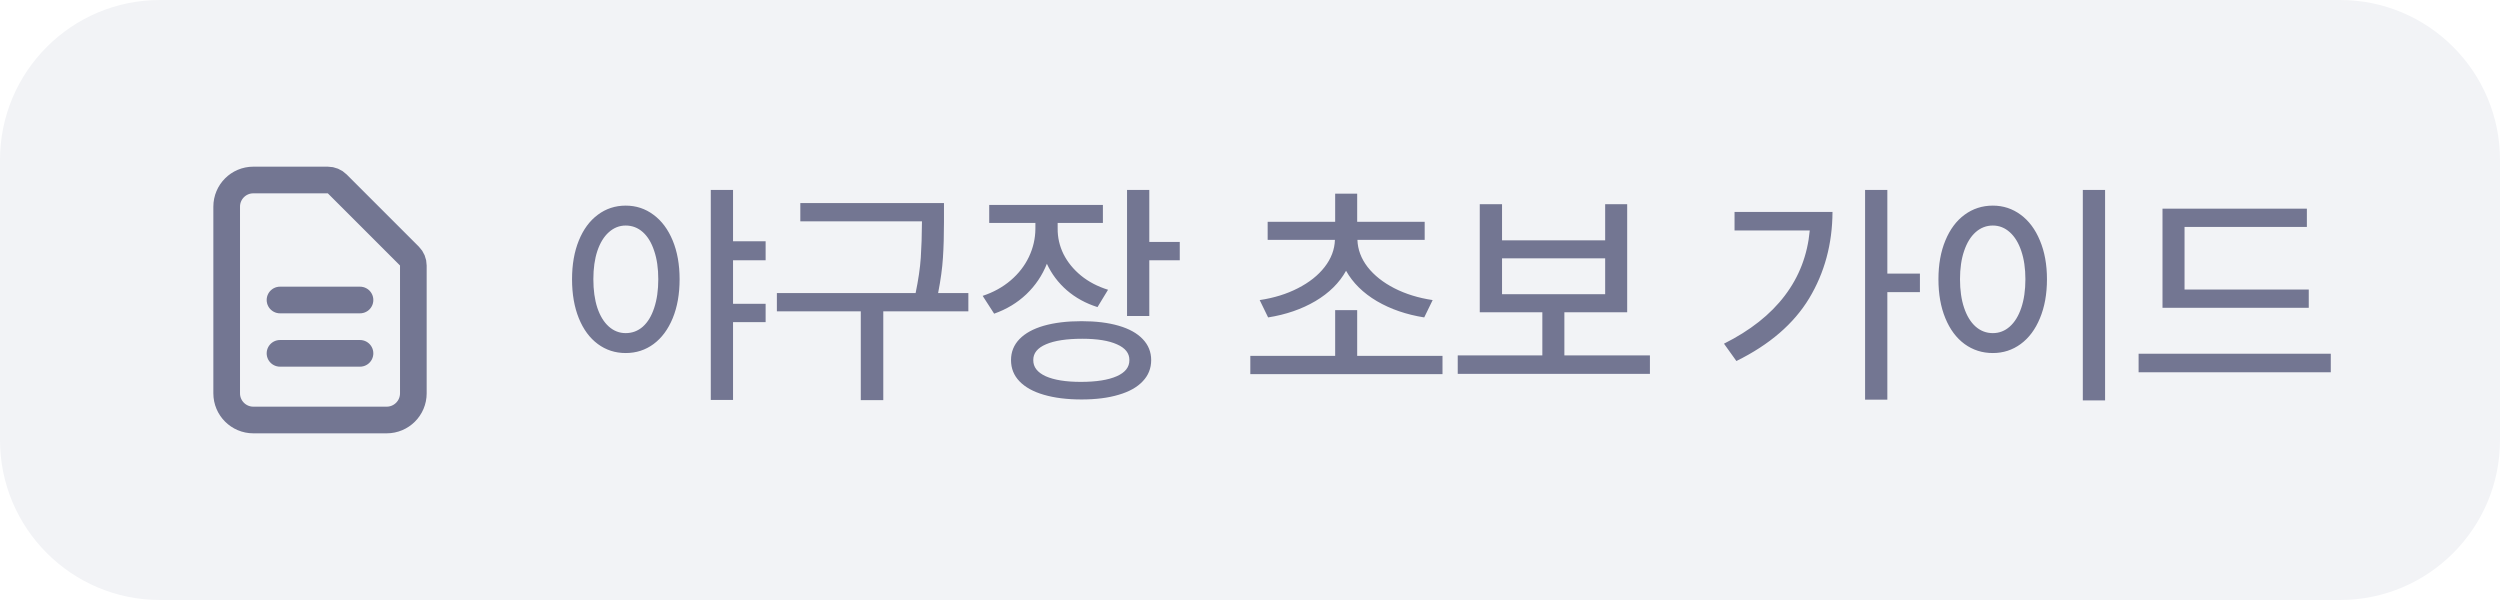
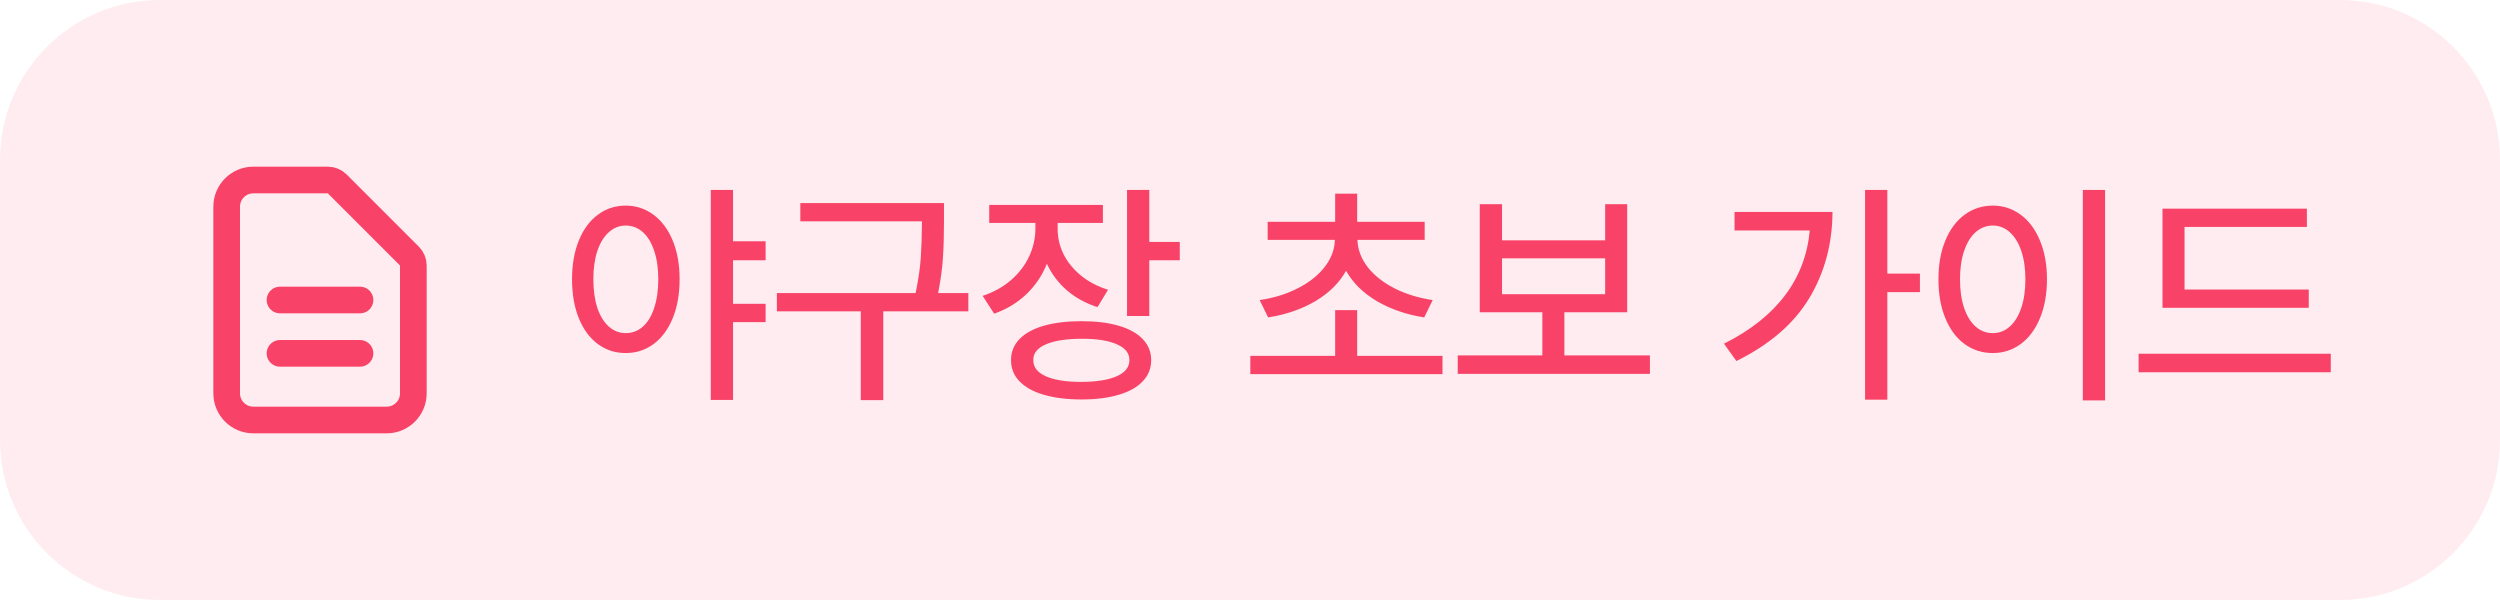
<svg xmlns="http://www.w3.org/2000/svg" width="125" height="30" viewBox="0 0 125 30" fill="none">
-   <path d="M0 8C0 3.582 3.582 0 8 0H117C121.418 0 125 3.582 125 8V22C125 26.418 121.418 30 117 30H8C3.582 30 0 26.418 0 22V8Z" fill="#F2F3F6" />
-   <path d="M14 15H18M14 17.667H18M19.334 21H12.667C11.93 21 11.334 20.403 11.334 19.667V10.333C11.334 9.597 11.93 9 12.667 9H16.391C16.567 9 16.737 9.07 16.862 9.195L20.472 12.805C20.597 12.93 20.667 13.099 20.667 13.276V19.667C20.667 20.403 20.07 21 19.334 21Z" stroke="#737692" stroke-width="1.333" stroke-linecap="round" stroke-linejoin="round" />
-   <path d="M31.285 10.281C31.805 10.281 32.268 10.434 32.674 10.738C33.084 11.039 33.404 11.469 33.635 12.027C33.865 12.582 33.98 13.227 33.98 13.961C33.98 14.703 33.865 15.354 33.635 15.912C33.404 16.471 33.086 16.9 32.68 17.201C32.273 17.502 31.809 17.652 31.285 17.652C30.762 17.652 30.297 17.502 29.891 17.201C29.484 16.9 29.168 16.471 28.941 15.912C28.715 15.354 28.602 14.703 28.602 13.961C28.602 13.227 28.715 12.582 28.941 12.027C29.168 11.469 29.484 11.039 29.891 10.738C30.297 10.434 30.762 10.281 31.285 10.281ZM29.668 13.961C29.668 14.508 29.734 14.984 29.867 15.391C30.004 15.797 30.195 16.109 30.441 16.328C30.688 16.547 30.969 16.656 31.285 16.656C31.609 16.656 31.895 16.549 32.141 16.334C32.387 16.115 32.576 15.803 32.709 15.396C32.846 14.986 32.914 14.508 32.914 13.961C32.914 13.418 32.846 12.945 32.709 12.543C32.576 12.137 32.387 11.824 32.141 11.605C31.895 11.387 31.609 11.277 31.285 11.277C30.969 11.277 30.688 11.389 30.441 11.611C30.195 11.83 30.004 12.143 29.867 12.549C29.734 12.951 29.668 13.422 29.668 13.961ZM35.539 9.496H36.652V12.062H38.281V13.012H36.652V15.191H38.281V16.105H36.652V19.996H35.539V9.496ZM47.199 11.078C47.199 11.758 47.182 12.359 47.147 12.883C47.115 13.402 47.035 13.992 46.906 14.652H48.418V15.566H44.164V20.008H43.039V15.566H38.844V14.652H45.781C45.918 13.992 46.004 13.404 46.039 12.889C46.074 12.373 46.094 11.77 46.098 11.078V11.066H40.016V10.152H47.199V11.078ZM52.883 11.43C52.879 11.875 52.977 12.301 53.176 12.707C53.379 13.109 53.67 13.467 54.049 13.779C54.428 14.088 54.879 14.324 55.402 14.488L54.875 15.355C54.285 15.168 53.773 14.887 53.34 14.512C52.91 14.137 52.578 13.695 52.344 13.188C52.113 13.77 51.772 14.277 51.318 14.711C50.865 15.141 50.328 15.465 49.707 15.684L49.133 14.793C49.668 14.617 50.135 14.359 50.533 14.02C50.932 13.68 51.236 13.287 51.447 12.842C51.658 12.396 51.766 11.93 51.77 11.441V11.148H49.461V10.246H55.145V11.148H52.883V11.43ZM50.551 18.004C50.551 17.598 50.691 17.248 50.973 16.955C51.258 16.662 51.664 16.439 52.191 16.287C52.723 16.135 53.352 16.059 54.078 16.059C54.797 16.059 55.416 16.135 55.935 16.287C56.459 16.439 56.859 16.662 57.137 16.955C57.418 17.248 57.559 17.598 57.559 18.004C57.559 18.418 57.418 18.771 57.137 19.064C56.859 19.361 56.459 19.586 55.935 19.738C55.416 19.895 54.797 19.973 54.078 19.973C53.352 19.973 52.723 19.895 52.191 19.738C51.664 19.586 51.258 19.361 50.973 19.064C50.691 18.771 50.551 18.418 50.551 18.004ZM51.664 18.004C51.66 18.352 51.867 18.621 52.285 18.812C52.707 19 53.293 19.094 54.043 19.094C54.812 19.094 55.41 19 55.836 18.812C56.262 18.625 56.473 18.355 56.469 18.004C56.473 17.664 56.268 17.402 55.853 17.219C55.44 17.031 54.859 16.938 54.113 16.938C53.336 16.938 52.732 17.029 52.303 17.213C51.873 17.396 51.66 17.66 51.664 18.004ZM56.352 9.496H57.465V12.098H58.988V13.012H57.465V15.801H56.352V9.496ZM72.125 18.707H62.516V17.793H66.758V15.508H67.859V17.793H72.125V18.707ZM62.984 15.004C63.695 14.898 64.332 14.701 64.894 14.412C65.461 14.123 65.906 13.77 66.231 13.352C66.559 12.93 66.731 12.477 66.746 11.992H63.383V11.09H66.758V9.684H67.859V11.09H71.234V11.992H67.871C67.887 12.477 68.057 12.93 68.381 13.352C68.709 13.77 69.154 14.123 69.717 14.412C70.283 14.701 70.922 14.898 71.633 15.004L71.211 15.871C70.32 15.73 69.531 15.459 68.844 15.057C68.156 14.65 67.643 14.145 67.303 13.539C66.967 14.145 66.455 14.65 65.768 15.057C65.084 15.459 64.297 15.73 63.406 15.871L62.984 15.004ZM82.496 18.695H72.887V17.77H77.117V15.613H73.988V10.211H75.102V12.016H80.258V10.211H81.359V15.613H78.219V17.77H82.496V18.695ZM80.258 14.711V12.918H75.102V14.711H80.258ZM94.367 13.68H95.996V14.605H94.367V19.984H93.254V9.496H94.367V13.68ZM86.199 17.184C87.512 16.527 88.525 15.727 89.24 14.781C89.959 13.836 90.375 12.75 90.488 11.523H86.727V10.598H91.625C91.617 12.199 91.228 13.639 90.459 14.916C89.689 16.189 88.477 17.234 86.82 18.051L86.199 17.184ZM105.254 20.02H104.141V9.496H105.254V20.02ZM96.922 13.961C96.922 13.227 97.037 12.582 97.268 12.027C97.498 11.469 97.818 11.039 98.228 10.738C98.643 10.434 99.113 10.281 99.641 10.281C100.16 10.281 100.625 10.434 101.035 10.738C101.445 11.039 101.766 11.469 101.996 12.027C102.23 12.582 102.348 13.227 102.348 13.961C102.348 14.703 102.23 15.354 101.996 15.912C101.766 16.471 101.445 16.9 101.035 17.201C100.625 17.502 100.16 17.652 99.641 17.652C99.113 17.652 98.643 17.502 98.228 17.201C97.818 16.9 97.498 16.471 97.268 15.912C97.037 15.354 96.922 14.703 96.922 13.961ZM98 13.961C98 14.508 98.068 14.984 98.205 15.391C98.342 15.797 98.533 16.109 98.779 16.328C99.029 16.547 99.316 16.656 99.641 16.656C99.961 16.656 100.244 16.547 100.49 16.328C100.736 16.109 100.928 15.797 101.064 15.391C101.201 14.984 101.27 14.508 101.27 13.961C101.27 13.422 101.201 12.951 101.064 12.549C100.928 12.143 100.736 11.83 100.49 11.611C100.244 11.389 99.961 11.277 99.641 11.277C99.316 11.277 99.029 11.389 98.779 11.611C98.533 11.83 98.342 12.143 98.205 12.549C98.068 12.951 98 13.422 98 13.961ZM115.438 15.391H108.125V10.434H115.344V11.348H109.227V14.477H115.438V15.391ZM106.93 17.688H116.539V18.613H106.93V17.688Z" fill="#737692" />
+   <path d="M0 8C0 3.582 3.582 0 8 0H117C121.418 0 125 3.582 125 8V22C125 26.418 121.418 30 117 30H8C3.582 30 0 26.418 0 22V8Z" fill="#FEECF0" />
+   <path d="M14 15H18M14 17.667H18M19.334 21H12.667C11.93 21 11.334 20.403 11.334 19.667V10.333C11.334 9.597 11.93 9 12.667 9H16.391C16.567 9 16.737 9.07 16.862 9.195L20.472 12.805C20.597 12.93 20.667 13.099 20.667 13.276V19.667C20.667 20.403 20.07 21 19.334 21Z" stroke="#F94267" stroke-width="1.333" stroke-linecap="round" stroke-linejoin="round" />
+   <path d="M31.285 10.281C31.805 10.281 32.268 10.434 32.674 10.738C33.084 11.039 33.404 11.469 33.635 12.027C33.865 12.582 33.98 13.227 33.98 13.961C33.98 14.703 33.865 15.354 33.635 15.912C33.404 16.471 33.086 16.9 32.68 17.201C32.273 17.502 31.809 17.652 31.285 17.652C30.762 17.652 30.297 17.502 29.891 17.201C29.484 16.9 29.168 16.471 28.941 15.912C28.715 15.354 28.602 14.703 28.602 13.961C28.602 13.227 28.715 12.582 28.941 12.027C29.168 11.469 29.484 11.039 29.891 10.738C30.297 10.434 30.762 10.281 31.285 10.281ZM29.668 13.961C29.668 14.508 29.734 14.984 29.867 15.391C30.004 15.797 30.195 16.109 30.441 16.328C30.688 16.547 30.969 16.656 31.285 16.656C31.609 16.656 31.895 16.549 32.141 16.334C32.387 16.115 32.576 15.803 32.709 15.396C32.846 14.986 32.914 14.508 32.914 13.961C32.914 13.418 32.846 12.945 32.709 12.543C32.576 12.137 32.387 11.824 32.141 11.605C31.895 11.387 31.609 11.277 31.285 11.277C30.969 11.277 30.688 11.389 30.441 11.611C30.195 11.83 30.004 12.143 29.867 12.549C29.734 12.951 29.668 13.422 29.668 13.961ZM35.539 9.496H36.652V12.062H38.281V13.012H36.652V15.191H38.281V16.105H36.652V19.996H35.539V9.496ZM47.199 11.078C47.199 11.758 47.182 12.359 47.147 12.883C47.115 13.402 47.035 13.992 46.906 14.652H48.418V15.566H44.164V20.008H43.039V15.566H38.844V14.652H45.781C45.918 13.992 46.004 13.404 46.039 12.889C46.074 12.373 46.094 11.77 46.098 11.078V11.066H40.016V10.152H47.199V11.078ZM52.883 11.43C52.879 11.875 52.977 12.301 53.176 12.707C53.379 13.109 53.67 13.467 54.049 13.779C54.428 14.088 54.879 14.324 55.402 14.488L54.875 15.355C54.285 15.168 53.773 14.887 53.34 14.512C52.91 14.137 52.578 13.695 52.344 13.188C52.113 13.77 51.772 14.277 51.318 14.711C50.865 15.141 50.328 15.465 49.707 15.684L49.133 14.793C49.668 14.617 50.135 14.359 50.533 14.02C50.932 13.68 51.236 13.287 51.447 12.842C51.658 12.396 51.766 11.93 51.77 11.441V11.148H49.461V10.246H55.145V11.148H52.883V11.43ZM50.551 18.004C50.551 17.598 50.691 17.248 50.973 16.955C51.258 16.662 51.664 16.439 52.191 16.287C52.723 16.135 53.352 16.059 54.078 16.059C54.797 16.059 55.416 16.135 55.935 16.287C56.459 16.439 56.859 16.662 57.137 16.955C57.418 17.248 57.559 17.598 57.559 18.004C57.559 18.418 57.418 18.771 57.137 19.064C56.859 19.361 56.459 19.586 55.935 19.738C55.416 19.895 54.797 19.973 54.078 19.973C53.352 19.973 52.723 19.895 52.191 19.738C51.664 19.586 51.258 19.361 50.973 19.064C50.691 18.771 50.551 18.418 50.551 18.004ZM51.664 18.004C51.66 18.352 51.867 18.621 52.285 18.812C52.707 19 53.293 19.094 54.043 19.094C54.812 19.094 55.41 19 55.836 18.812C56.262 18.625 56.473 18.355 56.469 18.004C56.473 17.664 56.268 17.402 55.853 17.219C55.44 17.031 54.859 16.938 54.113 16.938C53.336 16.938 52.732 17.029 52.303 17.213C51.873 17.396 51.66 17.66 51.664 18.004ZM56.352 9.496H57.465V12.098H58.988V13.012H57.465V15.801H56.352V9.496ZM72.125 18.707H62.516V17.793H66.758V15.508H67.859V17.793H72.125V18.707ZM62.984 15.004C63.695 14.898 64.332 14.701 64.894 14.412C65.461 14.123 65.906 13.77 66.231 13.352C66.559 12.93 66.731 12.477 66.746 11.992H63.383V11.09H66.758V9.684H67.859V11.09H71.234V11.992H67.871C67.887 12.477 68.057 12.93 68.381 13.352C68.709 13.77 69.154 14.123 69.717 14.412C70.283 14.701 70.922 14.898 71.633 15.004L71.211 15.871C70.32 15.73 69.531 15.459 68.844 15.057C68.156 14.65 67.643 14.145 67.303 13.539C66.967 14.145 66.455 14.65 65.768 15.057C65.084 15.459 64.297 15.73 63.406 15.871L62.984 15.004ZM82.496 18.695H72.887V17.77H77.117V15.613H73.988V10.211H75.102V12.016H80.258V10.211H81.359V15.613H78.219V17.77H82.496V18.695ZM80.258 14.711V12.918H75.102V14.711H80.258ZM94.367 13.68H95.996V14.605H94.367V19.984H93.254V9.496H94.367V13.68ZM86.199 17.184C87.512 16.527 88.525 15.727 89.24 14.781C89.959 13.836 90.375 12.75 90.488 11.523H86.727V10.598H91.625C91.617 12.199 91.228 13.639 90.459 14.916C89.689 16.189 88.477 17.234 86.82 18.051L86.199 17.184ZM105.254 20.02H104.141V9.496H105.254V20.02ZM96.922 13.961C96.922 13.227 97.037 12.582 97.268 12.027C97.498 11.469 97.818 11.039 98.228 10.738C98.643 10.434 99.113 10.281 99.641 10.281C100.16 10.281 100.625 10.434 101.035 10.738C101.445 11.039 101.766 11.469 101.996 12.027C102.23 12.582 102.348 13.227 102.348 13.961C102.348 14.703 102.23 15.354 101.996 15.912C101.766 16.471 101.445 16.9 101.035 17.201C100.625 17.502 100.16 17.652 99.641 17.652C99.113 17.652 98.643 17.502 98.228 17.201C97.818 16.9 97.498 16.471 97.268 15.912C97.037 15.354 96.922 14.703 96.922 13.961ZM98 13.961C98 14.508 98.068 14.984 98.205 15.391C98.342 15.797 98.533 16.109 98.779 16.328C99.029 16.547 99.316 16.656 99.641 16.656C99.961 16.656 100.244 16.547 100.49 16.328C100.736 16.109 100.928 15.797 101.064 15.391C101.201 14.984 101.27 14.508 101.27 13.961C101.27 13.422 101.201 12.951 101.064 12.549C100.928 12.143 100.736 11.83 100.49 11.611C100.244 11.389 99.961 11.277 99.641 11.277C99.316 11.277 99.029 11.389 98.779 11.611C98.533 11.83 98.342 12.143 98.205 12.549C98.068 12.951 98 13.422 98 13.961ZM115.438 15.391H108.125V10.434H115.344V11.348H109.227V14.477H115.438V15.391ZM106.93 17.688H116.539V18.613H106.93V17.688Z" fill="#F94267" />
</svg>
